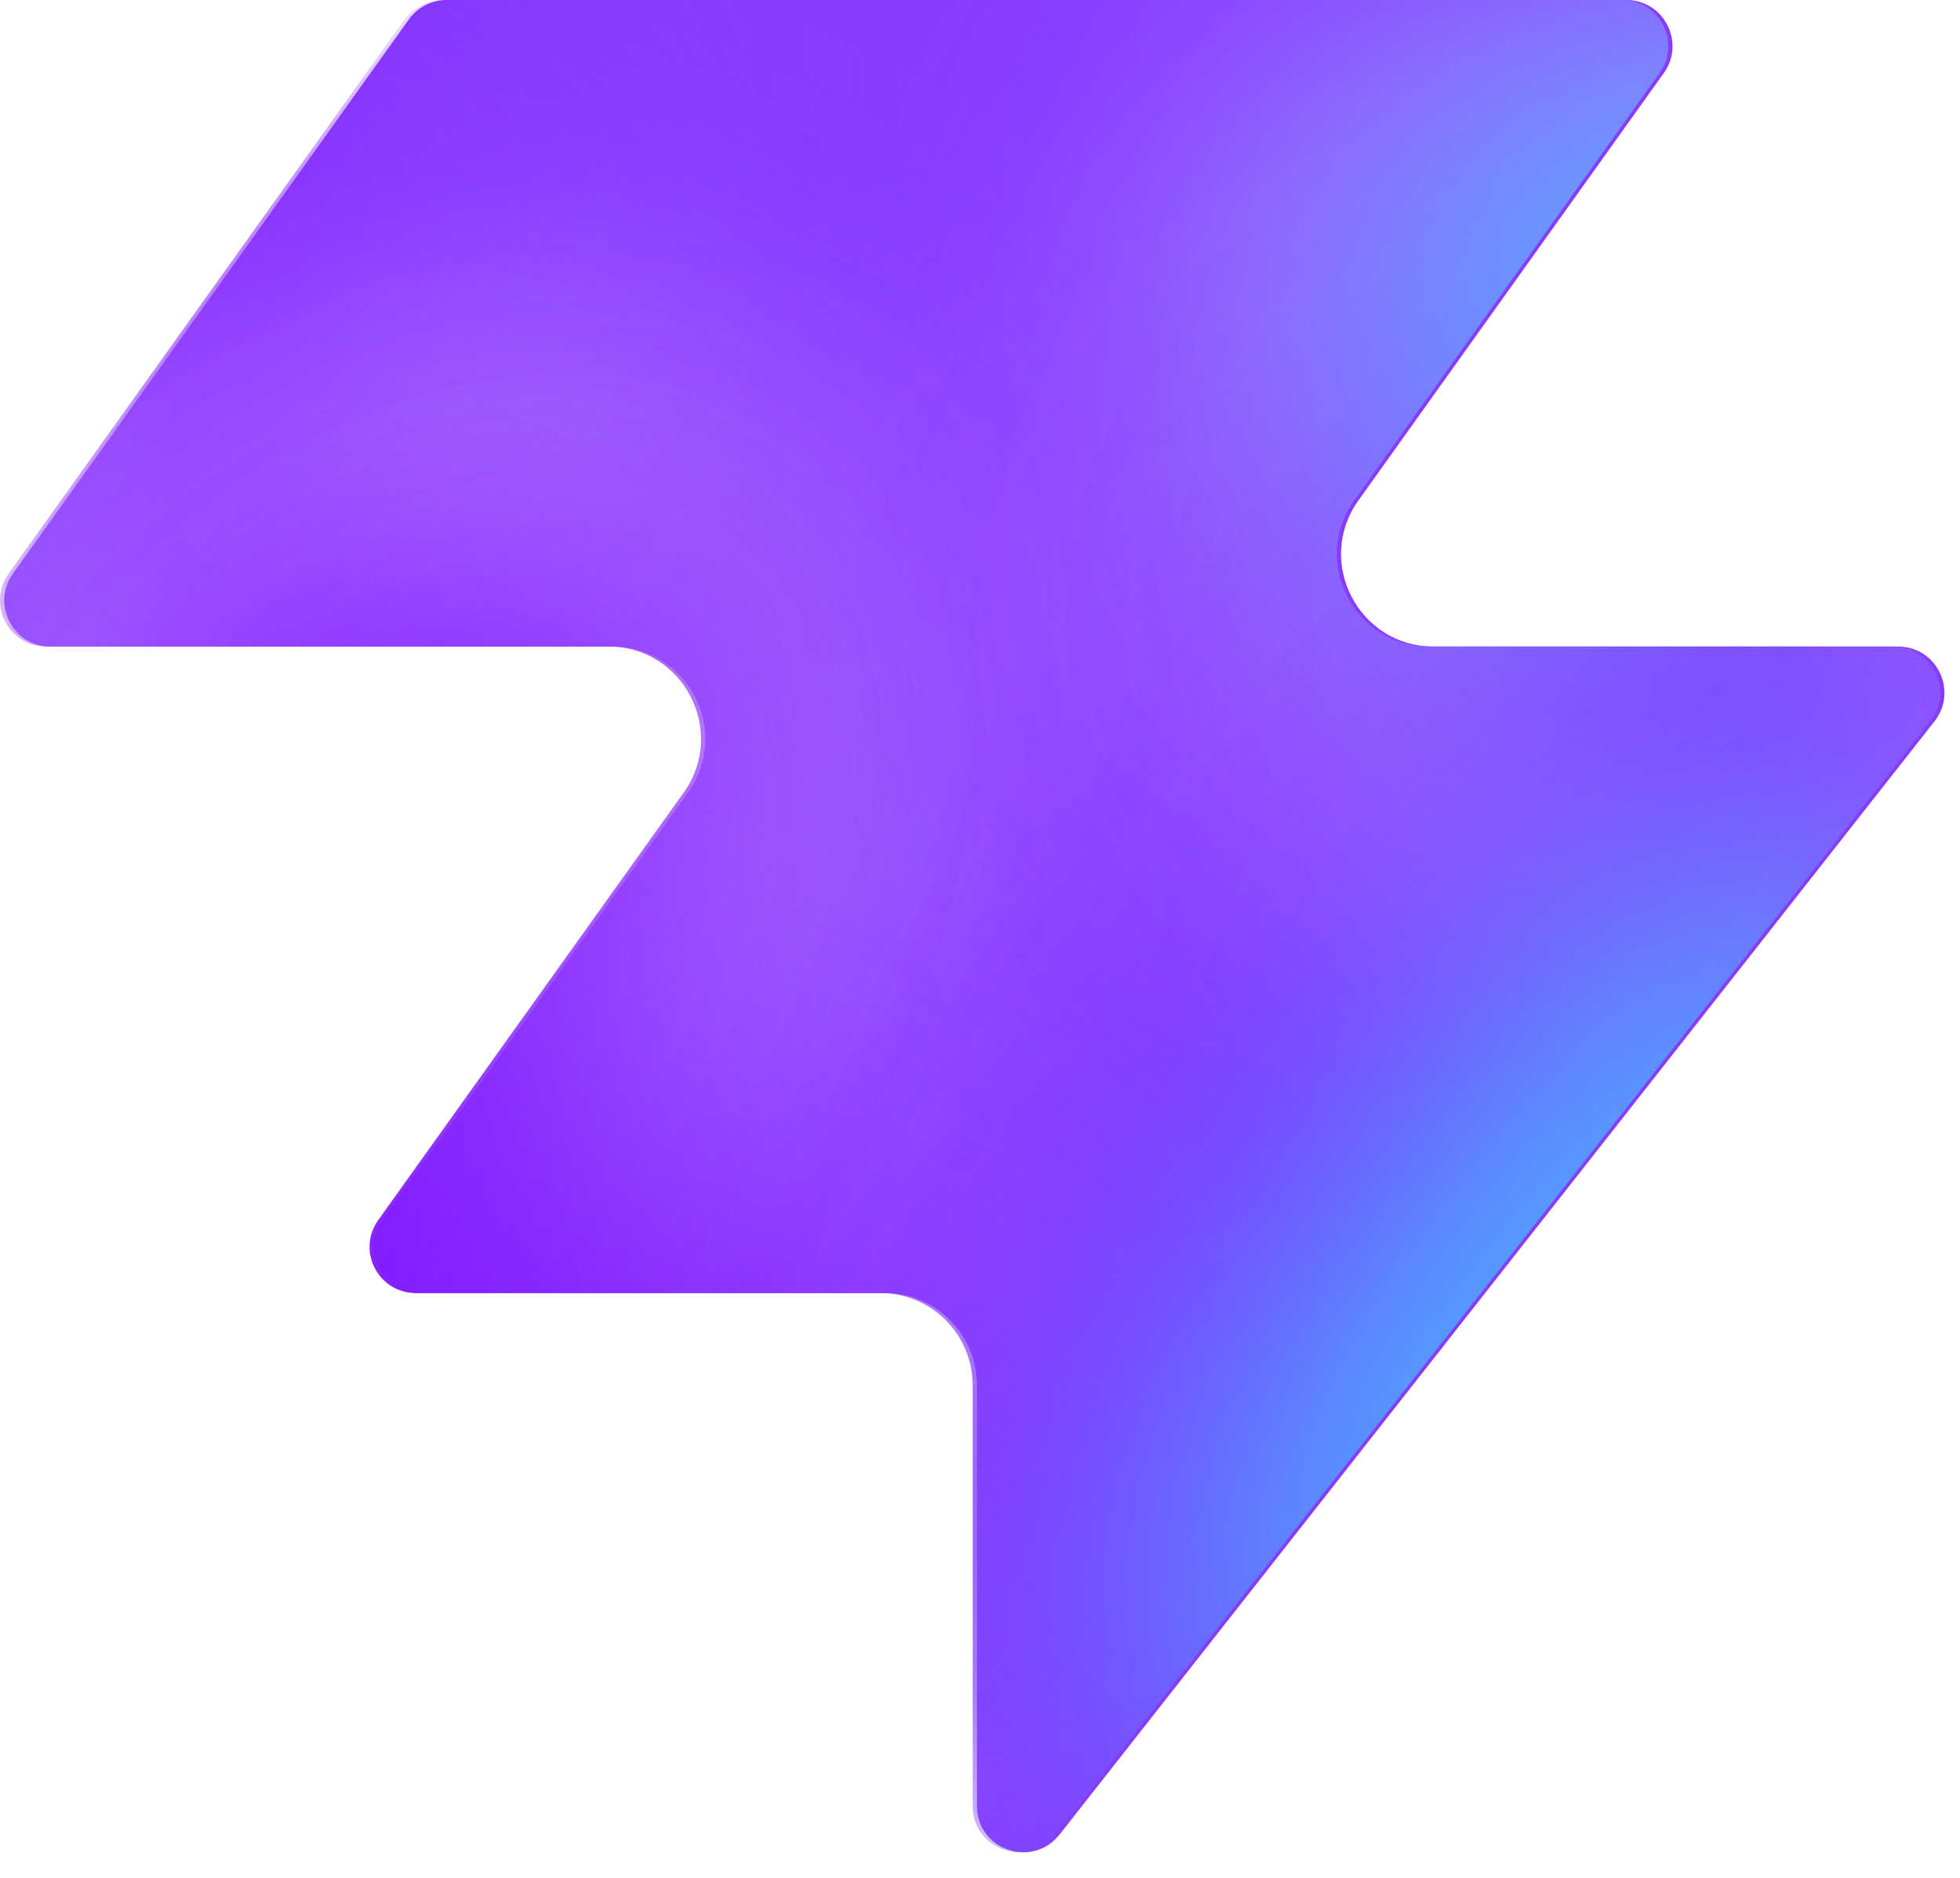
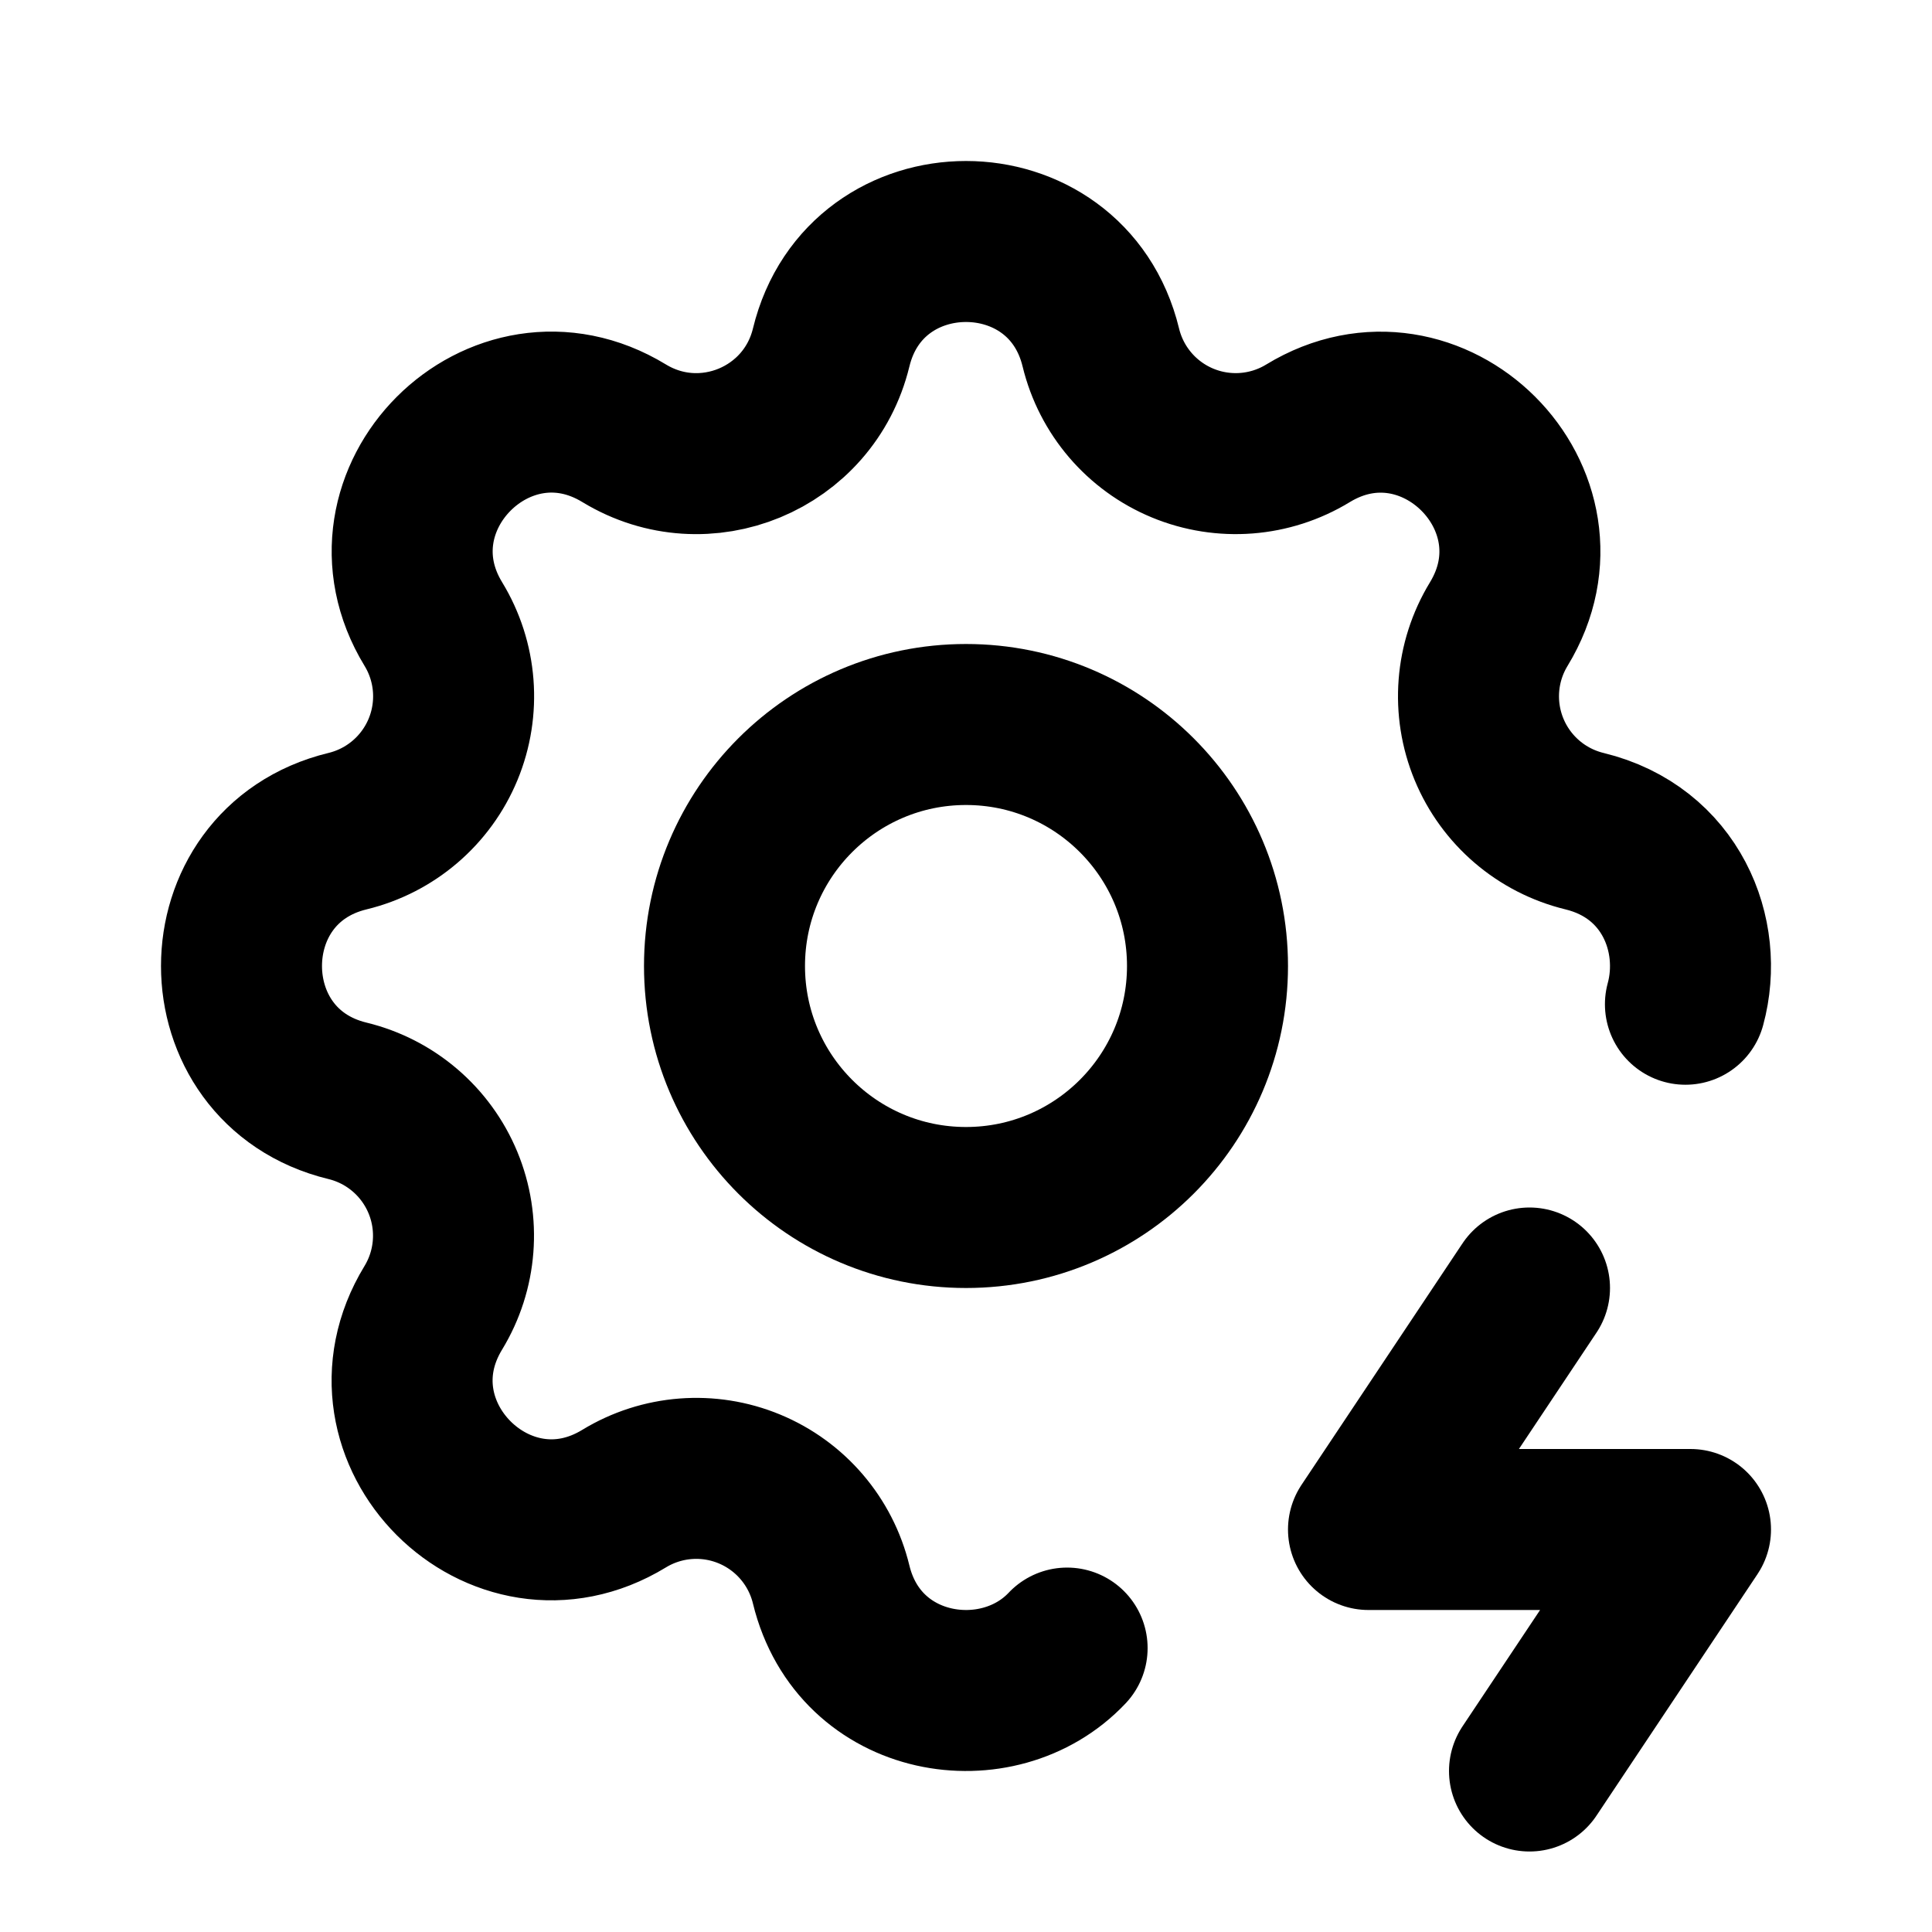
- <svg xmlns="http://www.w3.org/2000/svg" width="48" height="46" fill="none" viewBox="0 0 48 46">
-   <path fill="#863bff" d="M25.946 44.938c-.664.845-2.021.375-2.021-.698V33.937a2.26 2.26 0 0 0-2.262-2.262H10.287c-.92 0-1.456-1.04-.92-1.788l7.48-10.471c1.07-1.497 0-3.578-1.842-3.578H1.237c-.92 0-1.456-1.04-.92-1.788L10.013.474c.214-.297.556-.474.92-.474h28.894c.92 0 1.456 1.04.92 1.788l-7.48 10.471c-1.07 1.498 0 3.579 1.842 3.579h11.377c.943 0 1.473 1.088.89 1.83L25.947 44.94z" style="fill:#863bff;fill:color(display-p3 .525 .23 1);fill-opacity:1" />
-   <mask id="a" width="48" height="46" x="0" y="0" maskUnits="userSpaceOnUse" style="mask-type:alpha">
-     <path fill="#000" d="M25.842 44.938c-.664.844-2.021.375-2.021-.698V33.937a2.26 2.26 0 0 0-2.262-2.262H10.183c-.92 0-1.456-1.04-.92-1.788l7.48-10.471c1.07-1.498 0-3.579-1.842-3.579H1.133c-.92 0-1.456-1.04-.92-1.787L9.91.473c.214-.297.556-.474.92-.474h28.894c.92 0 1.456 1.04.92 1.788l-7.48 10.471c-1.07 1.498 0 3.578 1.842 3.578h11.377c.943 0 1.473 1.088.89 1.832L25.843 44.94z" style="fill:#000;fill-opacity:1" />
-   </mask>
-   <g mask="url(#a)">
-     <g filter="url(#b)">
-       <ellipse cx="5.508" cy="14.704" fill="#ede6ff" rx="5.508" ry="14.704" style="fill:#ede6ff;fill:color(display-p3 .927 .903 1);fill-opacity:1" transform="matrix(.00324 1 1 -.00324 -4.47 31.516)" />
-     </g>
-     <g filter="url(#c)">
-       <ellipse cx="10.399" cy="29.851" fill="#ede6ff" rx="10.399" ry="29.851" style="fill:#ede6ff;fill:color(display-p3 .927 .903 1);fill-opacity:1" transform="matrix(.00324 1 1 -.00324 -39.328 7.883)" />
-     </g>
-     <g filter="url(#d)">
-       <ellipse cx="5.508" cy="30.487" fill="#7e14ff" rx="5.508" ry="30.487" style="fill:#7e14ff;fill:color(display-p3 .492 .077 1);fill-opacity:1" transform="rotate(89.814 -25.913 -14.639)scale(1 -1)" />
-     </g>
-     <g filter="url(#e)">
-       <ellipse cx="5.508" cy="30.599" fill="#7e14ff" rx="5.508" ry="30.599" style="fill:#7e14ff;fill:color(display-p3 .492 .077 1);fill-opacity:1" transform="rotate(89.814 -32.644 -3.334)scale(1 -1)" />
-     </g>
-     <g filter="url(#f)">
-       <ellipse cx="5.508" cy="30.599" fill="#7e14ff" rx="5.508" ry="30.599" style="fill:#7e14ff;fill:color(display-p3 .492 .077 1);fill-opacity:1" transform="matrix(.00324 1 1 -.00324 -34.34 30.47)" />
-     </g>
-     <g filter="url(#g)">
-       <ellipse cx="14.072" cy="22.078" fill="#ede6ff" rx="14.072" ry="22.078" style="fill:#ede6ff;fill:color(display-p3 .927 .903 1);fill-opacity:1" transform="rotate(93.35 24.506 48.493)scale(-1 1)" />
-     </g>
-     <g filter="url(#h)">
-       <ellipse cx="3.47" cy="21.501" fill="#7e14ff" rx="3.47" ry="21.501" style="fill:#7e14ff;fill:color(display-p3 .492 .077 1);fill-opacity:1" transform="rotate(89.009 28.708 47.59)scale(-1 1)" />
-     </g>
-     <g filter="url(#i)">
-       <ellipse cx="3.47" cy="21.501" fill="#7e14ff" rx="3.47" ry="21.501" style="fill:#7e14ff;fill:color(display-p3 .492 .077 1);fill-opacity:1" transform="rotate(89.009 28.708 47.59)scale(-1 1)" />
-     </g>
-     <g filter="url(#j)">
-       <ellipse cx=".387" cy="8.972" fill="#7e14ff" rx="4.407" ry="29.108" style="fill:#7e14ff;fill:color(display-p3 .492 .077 1);fill-opacity:1" transform="rotate(39.51 .387 8.972)" />
-     </g>
-     <g filter="url(#k)">
-       <ellipse cx="47.523" cy="-6.092" fill="#7e14ff" rx="4.407" ry="29.108" style="fill:#7e14ff;fill:color(display-p3 .492 .077 1);fill-opacity:1" transform="rotate(37.892 47.523 -6.092)" />
-     </g>
-     <g filter="url(#l)">
-       <ellipse cx="41.412" cy="6.333" fill="#47bfff" rx="5.971" ry="9.665" style="fill:#47bfff;fill:color(display-p3 .28 .748 1);fill-opacity:1" transform="rotate(37.892 41.412 6.333)" />
-     </g>
-     <g filter="url(#m)">
-       <ellipse cx="-1.879" cy="38.332" fill="#7e14ff" rx="4.407" ry="29.108" style="fill:#7e14ff;fill:color(display-p3 .492 .077 1);fill-opacity:1" transform="rotate(37.892 -1.88 38.332)" />
-     </g>
-     <g filter="url(#n)">
-       <ellipse cx="-1.879" cy="38.332" fill="#7e14ff" rx="4.407" ry="29.108" style="fill:#7e14ff;fill:color(display-p3 .492 .077 1);fill-opacity:1" transform="rotate(37.892 -1.88 38.332)" />
-     </g>
-     <g filter="url(#o)">
-       <ellipse cx="35.651" cy="29.907" fill="#7e14ff" rx="4.407" ry="29.108" style="fill:#7e14ff;fill:color(display-p3 .492 .077 1);fill-opacity:1" transform="rotate(37.892 35.651 29.907)" />
-     </g>
-     <g filter="url(#p)">
-       <ellipse cx="38.418" cy="32.4" fill="#47bfff" rx="5.971" ry="15.297" style="fill:#47bfff;fill:color(display-p3 .28 .748 1);fill-opacity:1" transform="rotate(37.892 38.418 32.4)" />
-     </g>
-   </g>
-   <defs>
-     <filter id="b" width="60.045" height="41.654" x="-19.77" y="16.149" color-interpolation-filters="sRGB" filterUnits="userSpaceOnUse">
-       <feFlood flood-opacity="0" result="BackgroundImageFix" />
-       <feBlend in="SourceGraphic" in2="BackgroundImageFix" result="shape" />
-       <feGaussianBlur result="effect1_foregroundBlur_2002_17158" stdDeviation="7.659" />
-     </filter>
-     <filter id="c" width="90.34" height="51.437" x="-54.613" y="-7.533" color-interpolation-filters="sRGB" filterUnits="userSpaceOnUse">
-       <feFlood flood-opacity="0" result="BackgroundImageFix" />
-       <feBlend in="SourceGraphic" in2="BackgroundImageFix" result="shape" />
-       <feGaussianBlur result="effect1_foregroundBlur_2002_17158" stdDeviation="7.659" />
-     </filter>
-     <filter id="d" width="79.355" height="29.4" x="-49.64" y="2.03" color-interpolation-filters="sRGB" filterUnits="userSpaceOnUse">
-       <feFlood flood-opacity="0" result="BackgroundImageFix" />
-       <feBlend in="SourceGraphic" in2="BackgroundImageFix" result="shape" />
-       <feGaussianBlur result="effect1_foregroundBlur_2002_17158" stdDeviation="4.596" />
-     </filter>
-     <filter id="e" width="79.579" height="29.4" x="-45.045" y="20.029" color-interpolation-filters="sRGB" filterUnits="userSpaceOnUse">
-       <feFlood flood-opacity="0" result="BackgroundImageFix" />
-       <feBlend in="SourceGraphic" in2="BackgroundImageFix" result="shape" />
-       <feGaussianBlur result="effect1_foregroundBlur_2002_17158" stdDeviation="4.596" />
-     </filter>
-     <filter id="f" width="79.579" height="29.4" x="-43.513" y="21.178" color-interpolation-filters="sRGB" filterUnits="userSpaceOnUse">
-       <feFlood flood-opacity="0" result="BackgroundImageFix" />
-       <feBlend in="SourceGraphic" in2="BackgroundImageFix" result="shape" />
-       <feGaussianBlur result="effect1_foregroundBlur_2002_17158" stdDeviation="4.596" />
-     </filter>
-     <filter id="g" width="74.749" height="58.852" x="15.756" y="-17.901" color-interpolation-filters="sRGB" filterUnits="userSpaceOnUse">
-       <feFlood flood-opacity="0" result="BackgroundImageFix" />
-       <feBlend in="SourceGraphic" in2="BackgroundImageFix" result="shape" />
-       <feGaussianBlur result="effect1_foregroundBlur_2002_17158" stdDeviation="7.659" />
-     </filter>
-     <filter id="h" width="61.377" height="25.362" x="23.548" y="2.284" color-interpolation-filters="sRGB" filterUnits="userSpaceOnUse">
-       <feFlood flood-opacity="0" result="BackgroundImageFix" />
-       <feBlend in="SourceGraphic" in2="BackgroundImageFix" result="shape" />
-       <feGaussianBlur result="effect1_foregroundBlur_2002_17158" stdDeviation="4.596" />
-     </filter>
-     <filter id="i" width="61.377" height="25.362" x="23.548" y="2.284" color-interpolation-filters="sRGB" filterUnits="userSpaceOnUse">
-       <feFlood flood-opacity="0" result="BackgroundImageFix" />
-       <feBlend in="SourceGraphic" in2="BackgroundImageFix" result="shape" />
-       <feGaussianBlur result="effect1_foregroundBlur_2002_17158" stdDeviation="4.596" />
-     </filter>
-     <filter id="j" width="56.045" height="63.649" x="-27.636" y="-22.853" color-interpolation-filters="sRGB" filterUnits="userSpaceOnUse">
-       <feFlood flood-opacity="0" result="BackgroundImageFix" />
-       <feBlend in="SourceGraphic" in2="BackgroundImageFix" result="shape" />
-       <feGaussianBlur result="effect1_foregroundBlur_2002_17158" stdDeviation="4.596" />
-     </filter>
-     <filter id="k" width="54.814" height="64.646" x="20.116" y="-38.415" color-interpolation-filters="sRGB" filterUnits="userSpaceOnUse">
-       <feFlood flood-opacity="0" result="BackgroundImageFix" />
-       <feBlend in="SourceGraphic" in2="BackgroundImageFix" result="shape" />
-       <feGaussianBlur result="effect1_foregroundBlur_2002_17158" stdDeviation="4.596" />
-     </filter>
-     <filter id="l" width="33.541" height="35.313" x="24.641" y="-11.323" color-interpolation-filters="sRGB" filterUnits="userSpaceOnUse">
-       <feFlood flood-opacity="0" result="BackgroundImageFix" />
-       <feBlend in="SourceGraphic" in2="BackgroundImageFix" result="shape" />
-       <feGaussianBlur result="effect1_foregroundBlur_2002_17158" stdDeviation="4.596" />
-     </filter>
-     <filter id="m" width="54.814" height="64.646" x="-29.286" y="6.009" color-interpolation-filters="sRGB" filterUnits="userSpaceOnUse">
-       <feFlood flood-opacity="0" result="BackgroundImageFix" />
-       <feBlend in="SourceGraphic" in2="BackgroundImageFix" result="shape" />
-       <feGaussianBlur result="effect1_foregroundBlur_2002_17158" stdDeviation="4.596" />
-     </filter>
-     <filter id="n" width="54.814" height="64.646" x="-29.286" y="6.009" color-interpolation-filters="sRGB" filterUnits="userSpaceOnUse">
-       <feFlood flood-opacity="0" result="BackgroundImageFix" />
-       <feBlend in="SourceGraphic" in2="BackgroundImageFix" result="shape" />
-       <feGaussianBlur result="effect1_foregroundBlur_2002_17158" stdDeviation="4.596" />
-     </filter>
-     <filter id="o" width="54.814" height="64.646" x="8.244" y="-2.416" color-interpolation-filters="sRGB" filterUnits="userSpaceOnUse">
-       <feFlood flood-opacity="0" result="BackgroundImageFix" />
-       <feBlend in="SourceGraphic" in2="BackgroundImageFix" result="shape" />
-       <feGaussianBlur result="effect1_foregroundBlur_2002_17158" stdDeviation="4.596" />
-     </filter>
-     <filter id="p" width="39.409" height="43.623" x="18.713" y="10.588" color-interpolation-filters="sRGB" filterUnits="userSpaceOnUse">
-       <feFlood flood-opacity="0" result="BackgroundImageFix" />
-       <feBlend in="SourceGraphic" in2="BackgroundImageFix" result="shape" />
-       <feGaussianBlur result="effect1_foregroundBlur_2002_17158" stdDeviation="4.596" />
-     </filter>
-   </defs>
+ <svg xmlns="http://www.w3.org/2000/svg" width="24" height="24" viewBox="0 0 24 24" fill="none" stroke="currentColor" stroke-width="2" stroke-linecap="round" stroke-linejoin="round" class="icon icon-tabler icons-tabler-outline icon-tabler-settings-bolt">
+   <path stroke="none" d="M0 0h24v24H0z" fill="none" />
+   <path d="M13.256 20.473c-.855 .907 -2.583 .643 -2.931 -.79a1.724 1.724 0 0 0 -2.573 -1.066c-1.543 .94 -3.31 -.826 -2.37 -2.37a1.724 1.724 0 0 0 -1.065 -2.572c-1.756 -.426 -1.756 -2.924 0 -3.35a1.724 1.724 0 0 0 1.066 -2.573c-.94 -1.543 .826 -3.31 2.37 -2.37c1 .608 2.296 .07 2.572 -1.065c.426 -1.756 2.924 -1.756 3.35 0a1.724 1.724 0 0 0 2.573 1.066c1.543 -.94 3.31 .826 2.37 2.37a1.724 1.724 0 0 0 1.065 2.572c1.07 .26 1.488 1.29 1.254 2.15" />
+   <path d="M19 16l-2 3h4l-2 3" />
+   <path d="M9 12a3 3 0 1 0 6 0a3 3 0 0 0 -6 0" />
</svg>
